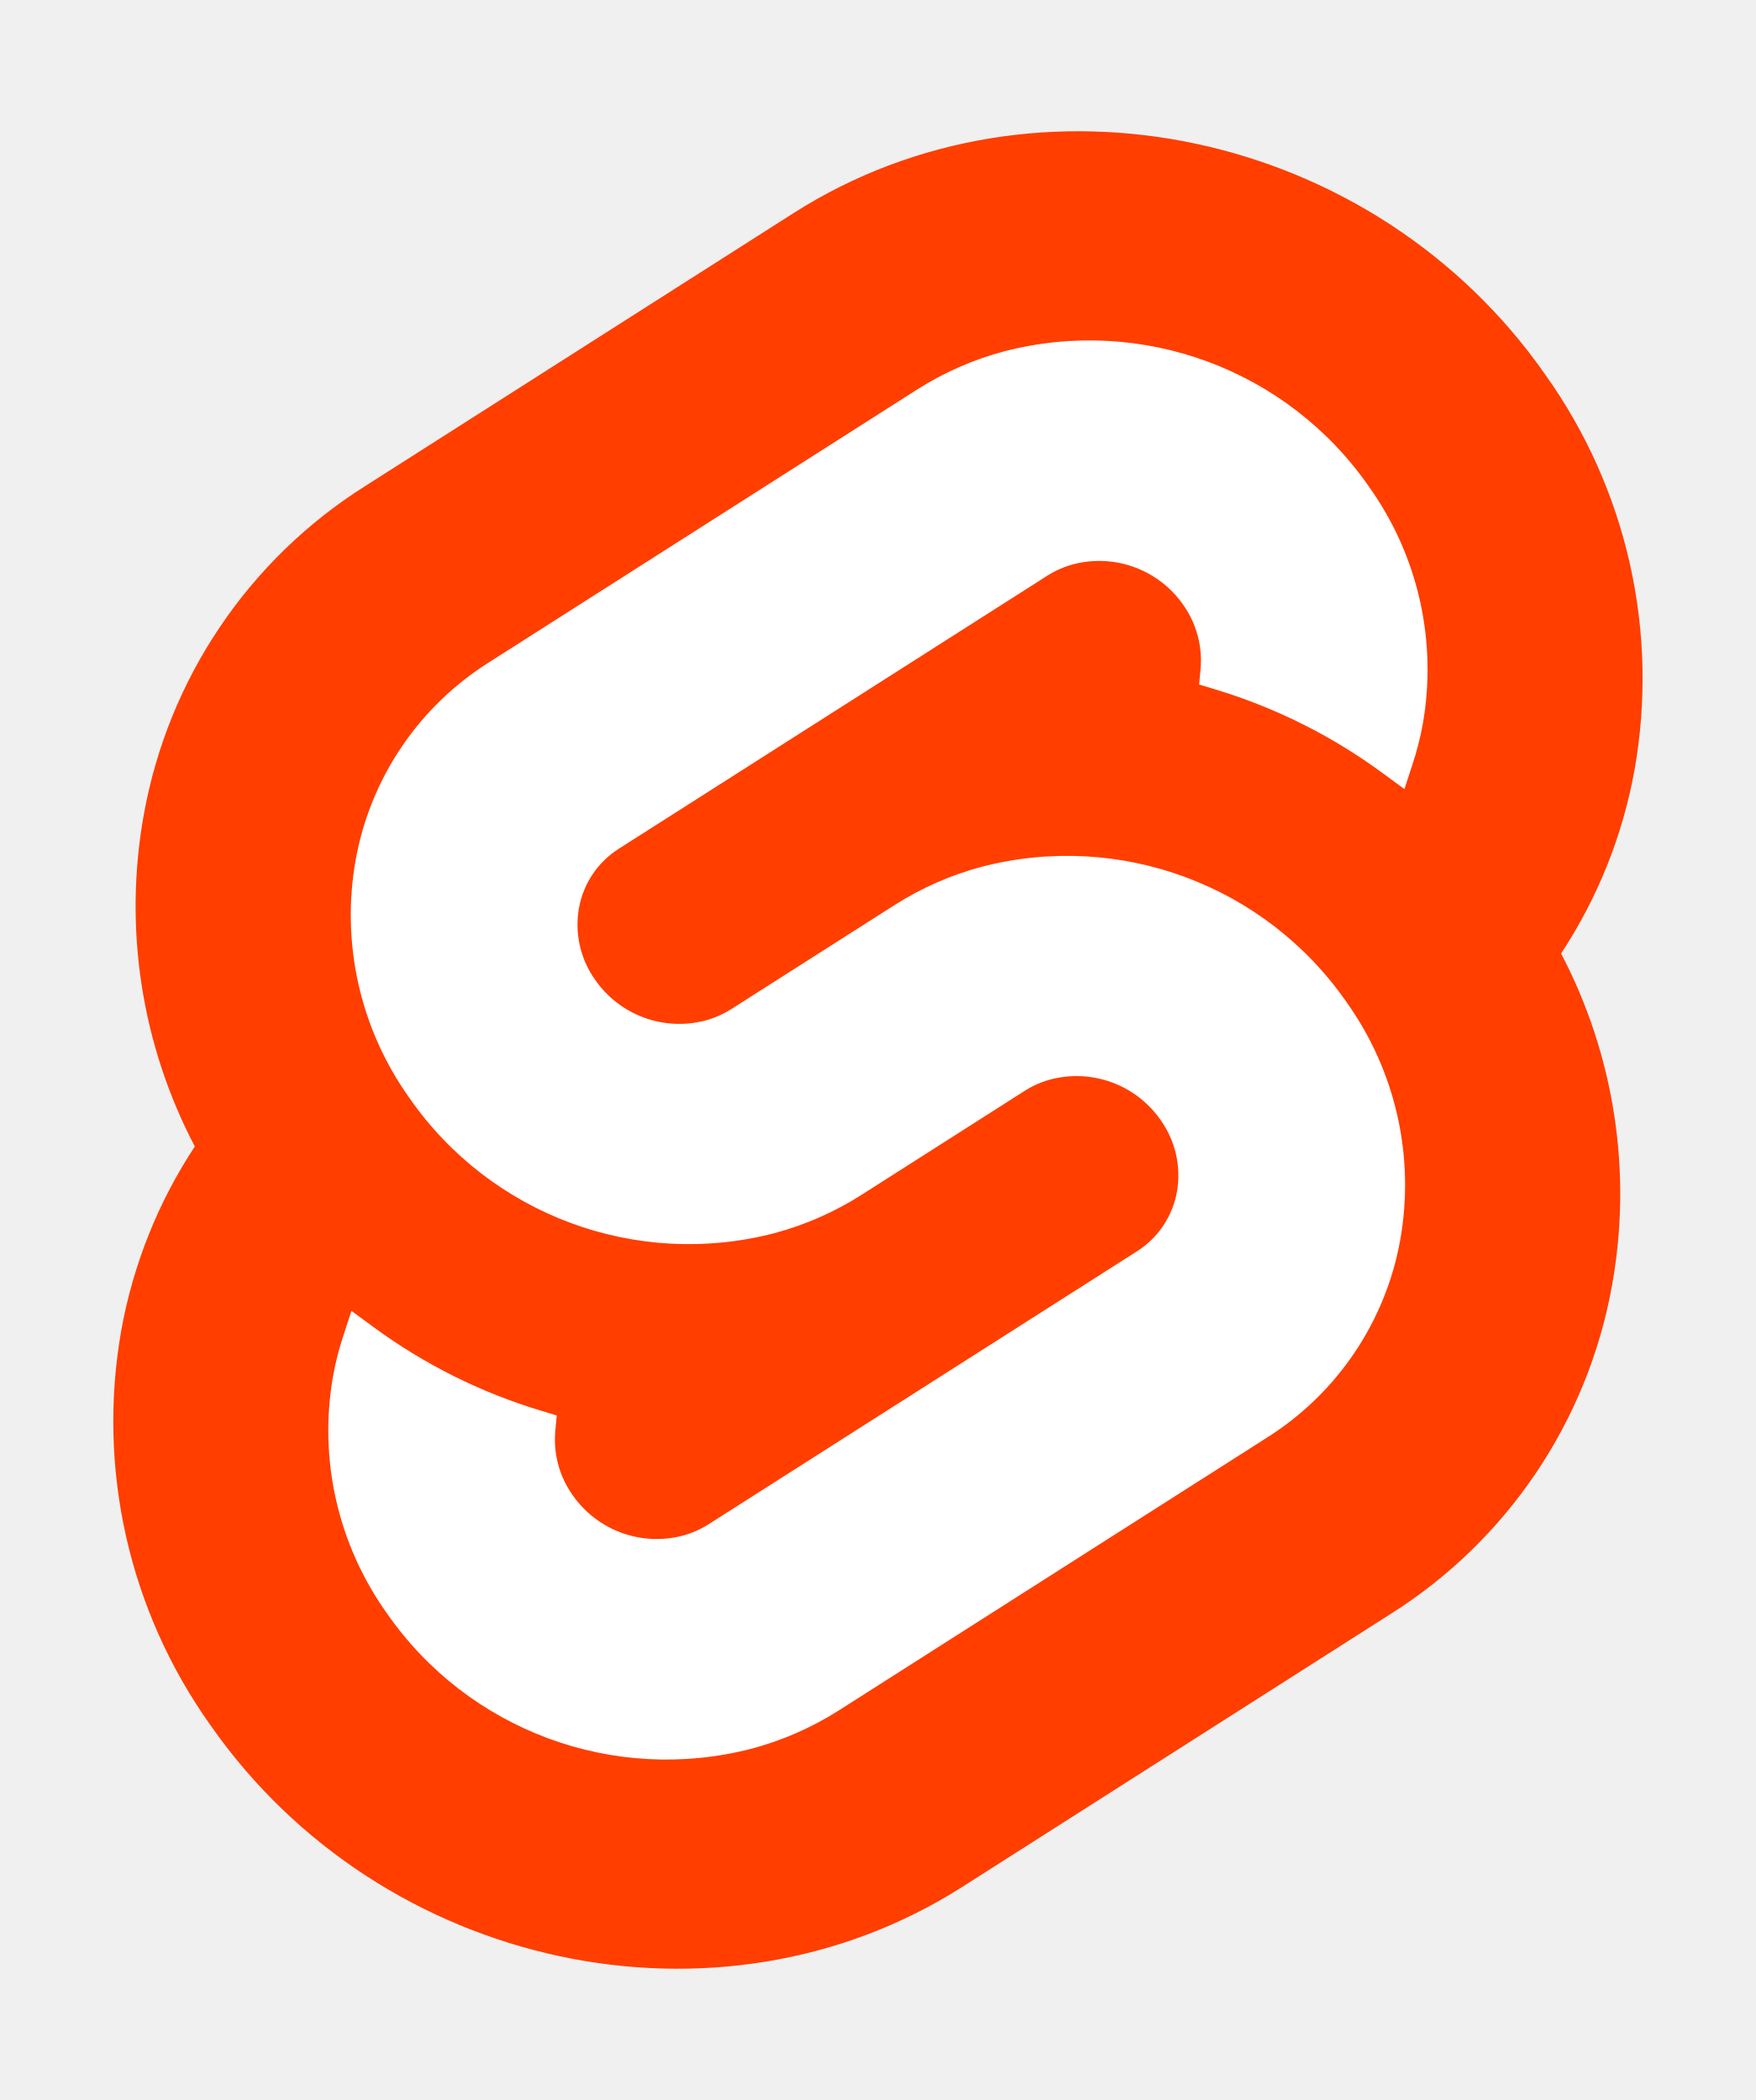
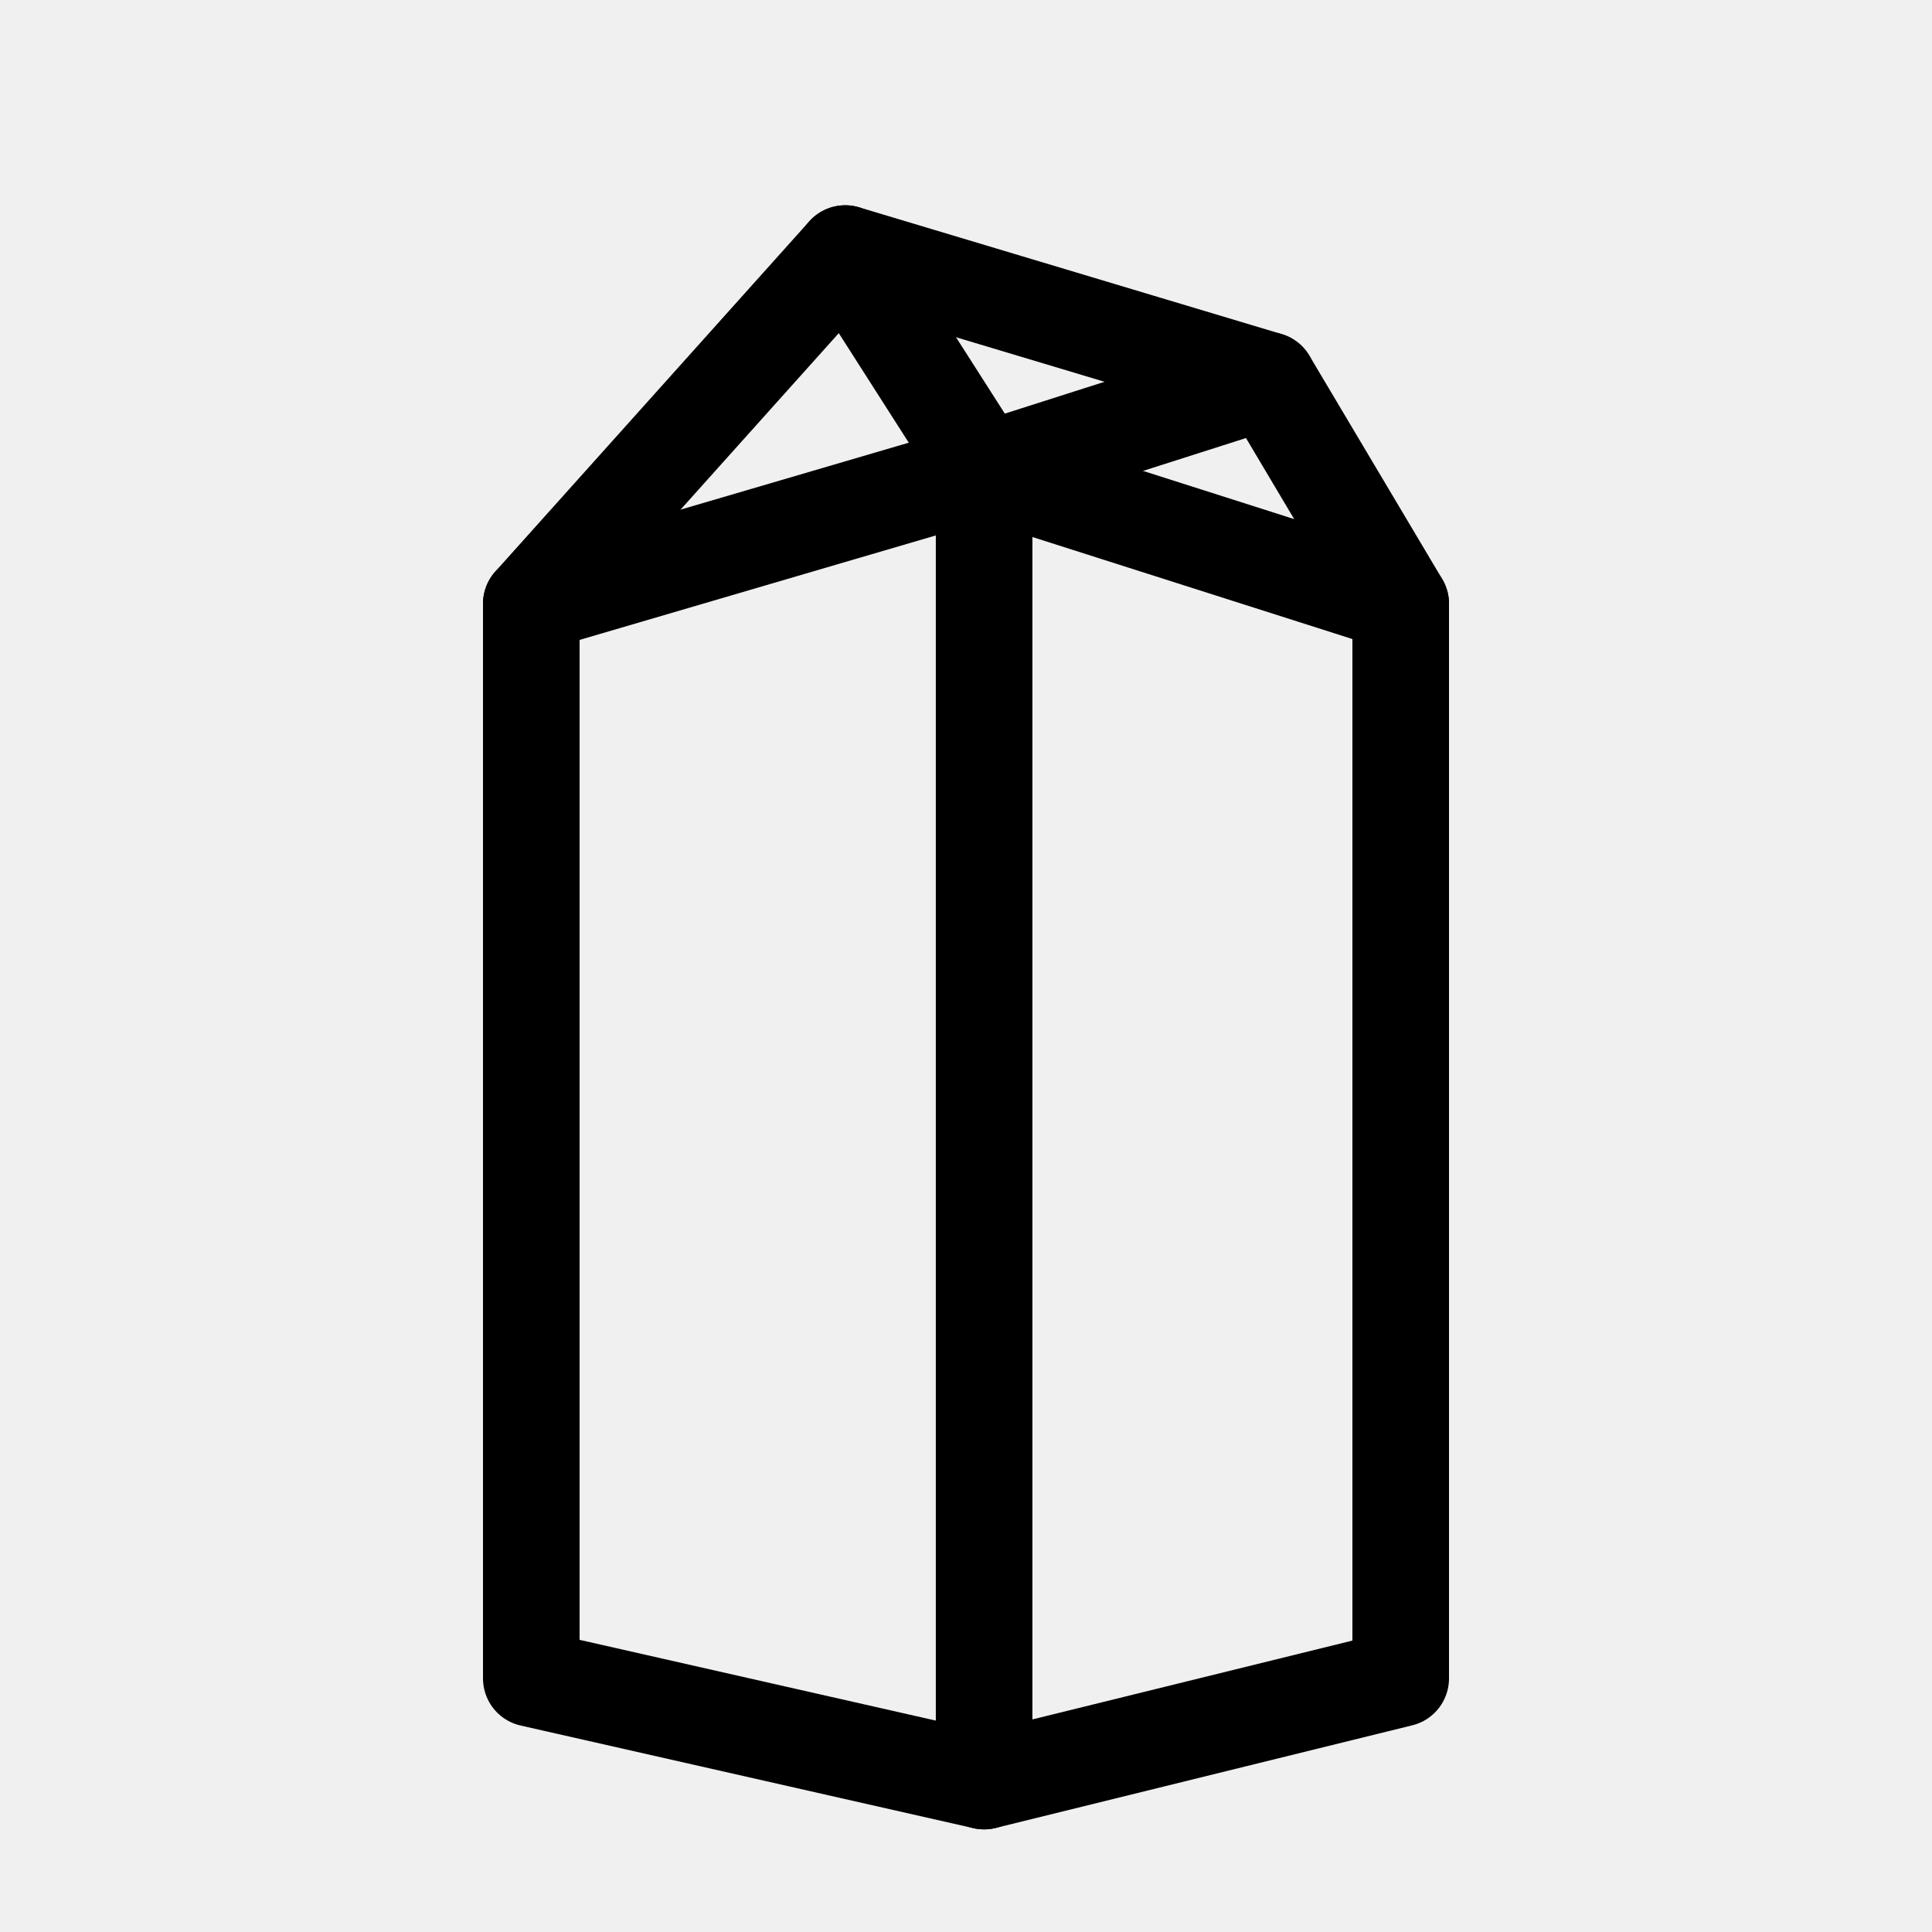
- <svg xmlns="http://www.w3.org/2000/svg" width="107" height="128" viewBox="0 0 107 128">
-   <path d="M94.157 22.819c-10.4-14.885-30.94-19.297-45.792-9.835L22.282 29.608A29.92 29.92 0 0 0 8.764 49.65a31.5 31.5 0 0 0 3.108 20.231 30 30 0 0 0-4.477 11.183 31.9 31.9 0 0 0 5.448 24.116c10.402 14.887 30.942 19.297 45.791 9.835l26.083-16.624A29.92 29.92 0 0 0 98.235 78.35a31.53 31.53 0 0 0-3.105-20.232 30 30 0 0 0 4.474-11.182 31.88 31.88 0 0 0-5.447-24.116" style="fill:#ff3e00" />
-   <path d="M45.817 106.582a20.72 20.72 0 0 1-22.237-8.243 19.17 19.17 0 0 1-3.277-14.503 18 18 0 0 1 .624-2.435l.49-1.498 1.337.981a33.6 33.6 0 0 0 10.203 5.098l.97.294-.09.968a5.85 5.85 0 0 0 1.052 3.878 6.24 6.24 0 0 0 6.695 2.485 5.8 5.8 0 0 0 1.603-.704L69.27 76.28a5.43 5.43 0 0 0 2.45-3.631 5.8 5.8 0 0 0-.987-4.371 6.24 6.24 0 0 0-6.698-2.487 5.7 5.7 0 0 0-1.6.704l-9.953 6.345a19 19 0 0 1-5.296 2.326 20.72 20.72 0 0 1-22.237-8.243 19.17 19.17 0 0 1-3.277-14.502 17.99 17.99 0 0 1 8.13-12.052l26.081-16.623a19 19 0 0 1 5.3-2.329 20.72 20.72 0 0 1 22.237 8.243 19.17 19.17 0 0 1 3.277 14.503 18 18 0 0 1-.624 2.435l-.49 1.498-1.337-.98a33.6 33.6 0 0 0-10.203-5.1l-.97-.294.09-.968a5.86 5.86 0 0 0-1.052-3.878 6.24 6.24 0 0 0-6.696-2.485 5.8 5.8 0 0 0-1.602.704L37.73 51.72a5.42 5.42 0 0 0-2.449 3.63 5.79 5.79 0 0 0 .986 4.372 6.24 6.24 0 0 0 6.698 2.486 5.8 5.8 0 0 0 1.602-.704l9.952-6.342a19 19 0 0 1 5.295-2.328 20.72 20.72 0 0 1 22.237 8.242 19.17 19.17 0 0 1 3.277 14.503 18 18 0 0 1-8.13 12.053l-26.081 16.622a19 19 0 0 1-5.3 2.328" style="fill:#fff" />
+ <svg xmlns="http://www.w3.org/2000/svg" viewBox="0 0 320 320" width="320" height="320">
+   <style>
+     .carton { stroke: #000; }
+     @media (prefers-color-scheme: dark) {
+       .carton { stroke: #fff; }
+     }
+   </style>
+   <g class="carton" fill="none" stroke-width="16" stroke-linecap="round" stroke-linejoin="round">
+     <path d="M88 100 163 78 232 100 232 278 163 295 88 278Z" />
+     <path d="M163 78v217" />
+     <path d="M88 100 140 42 163 78" />
+     <path d="M140 42 210 63 232 100" />
+     <path d="M163 78 210 63" />
+   </g>
</svg>
